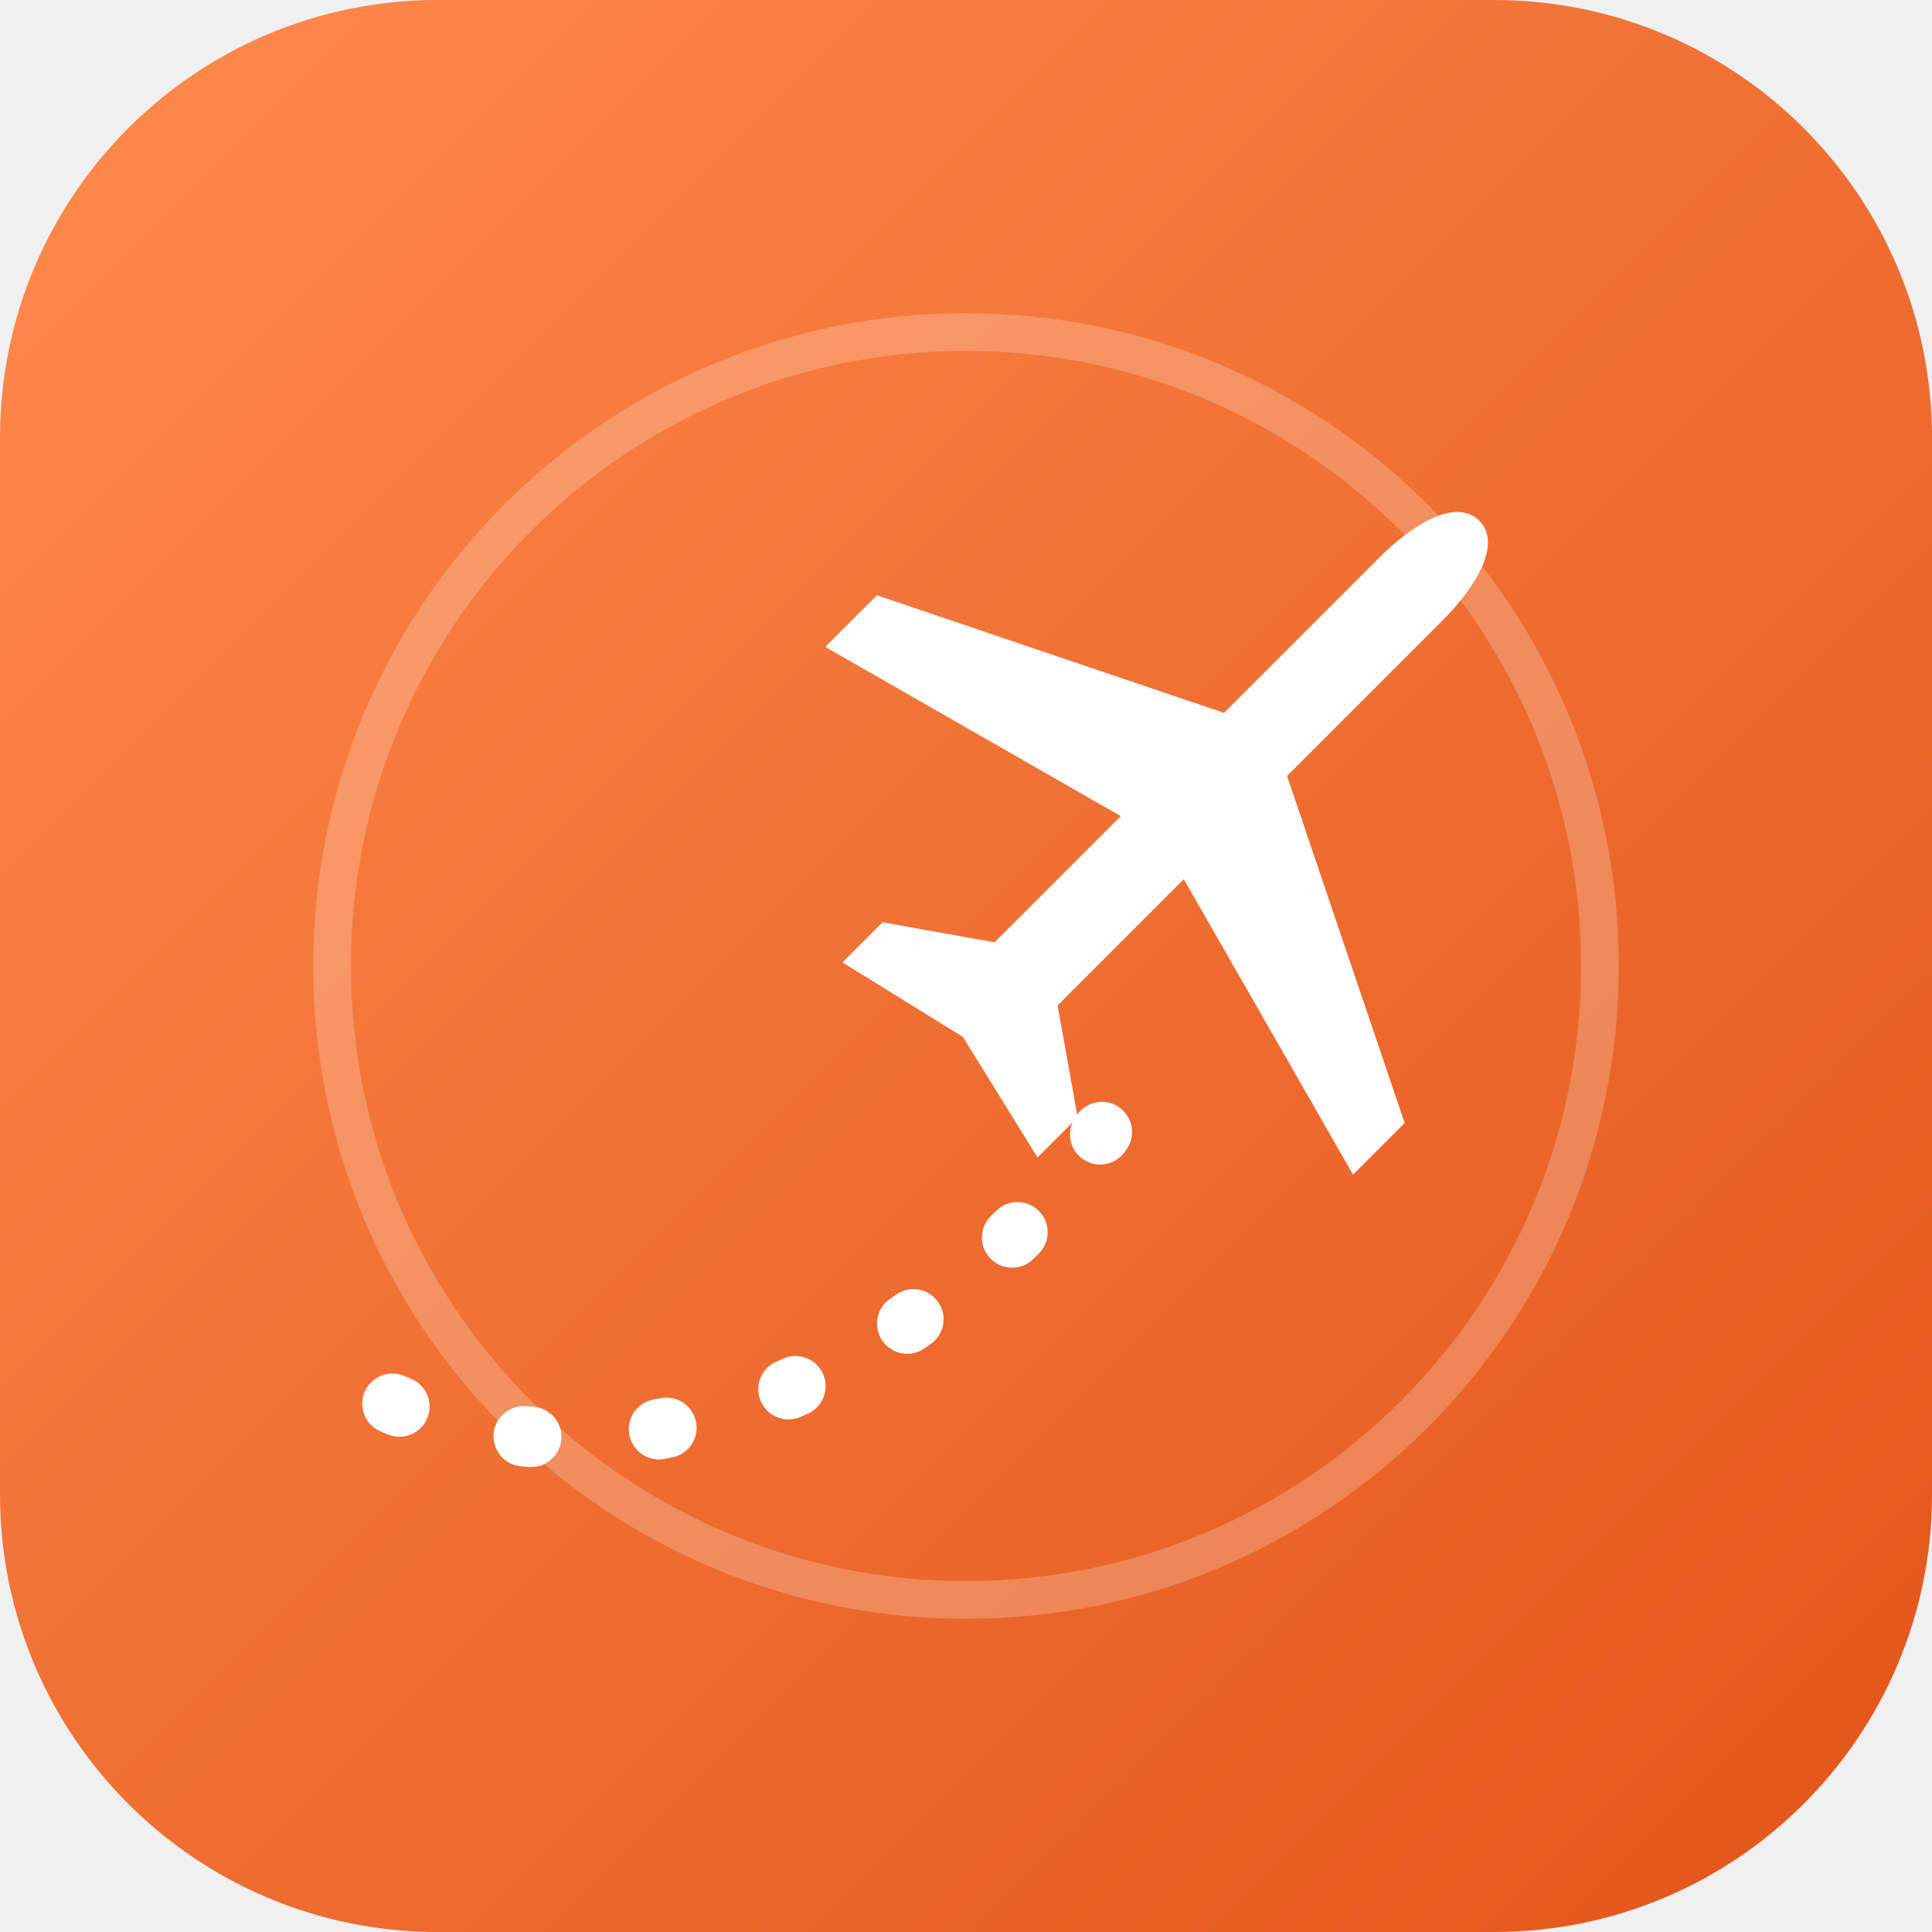
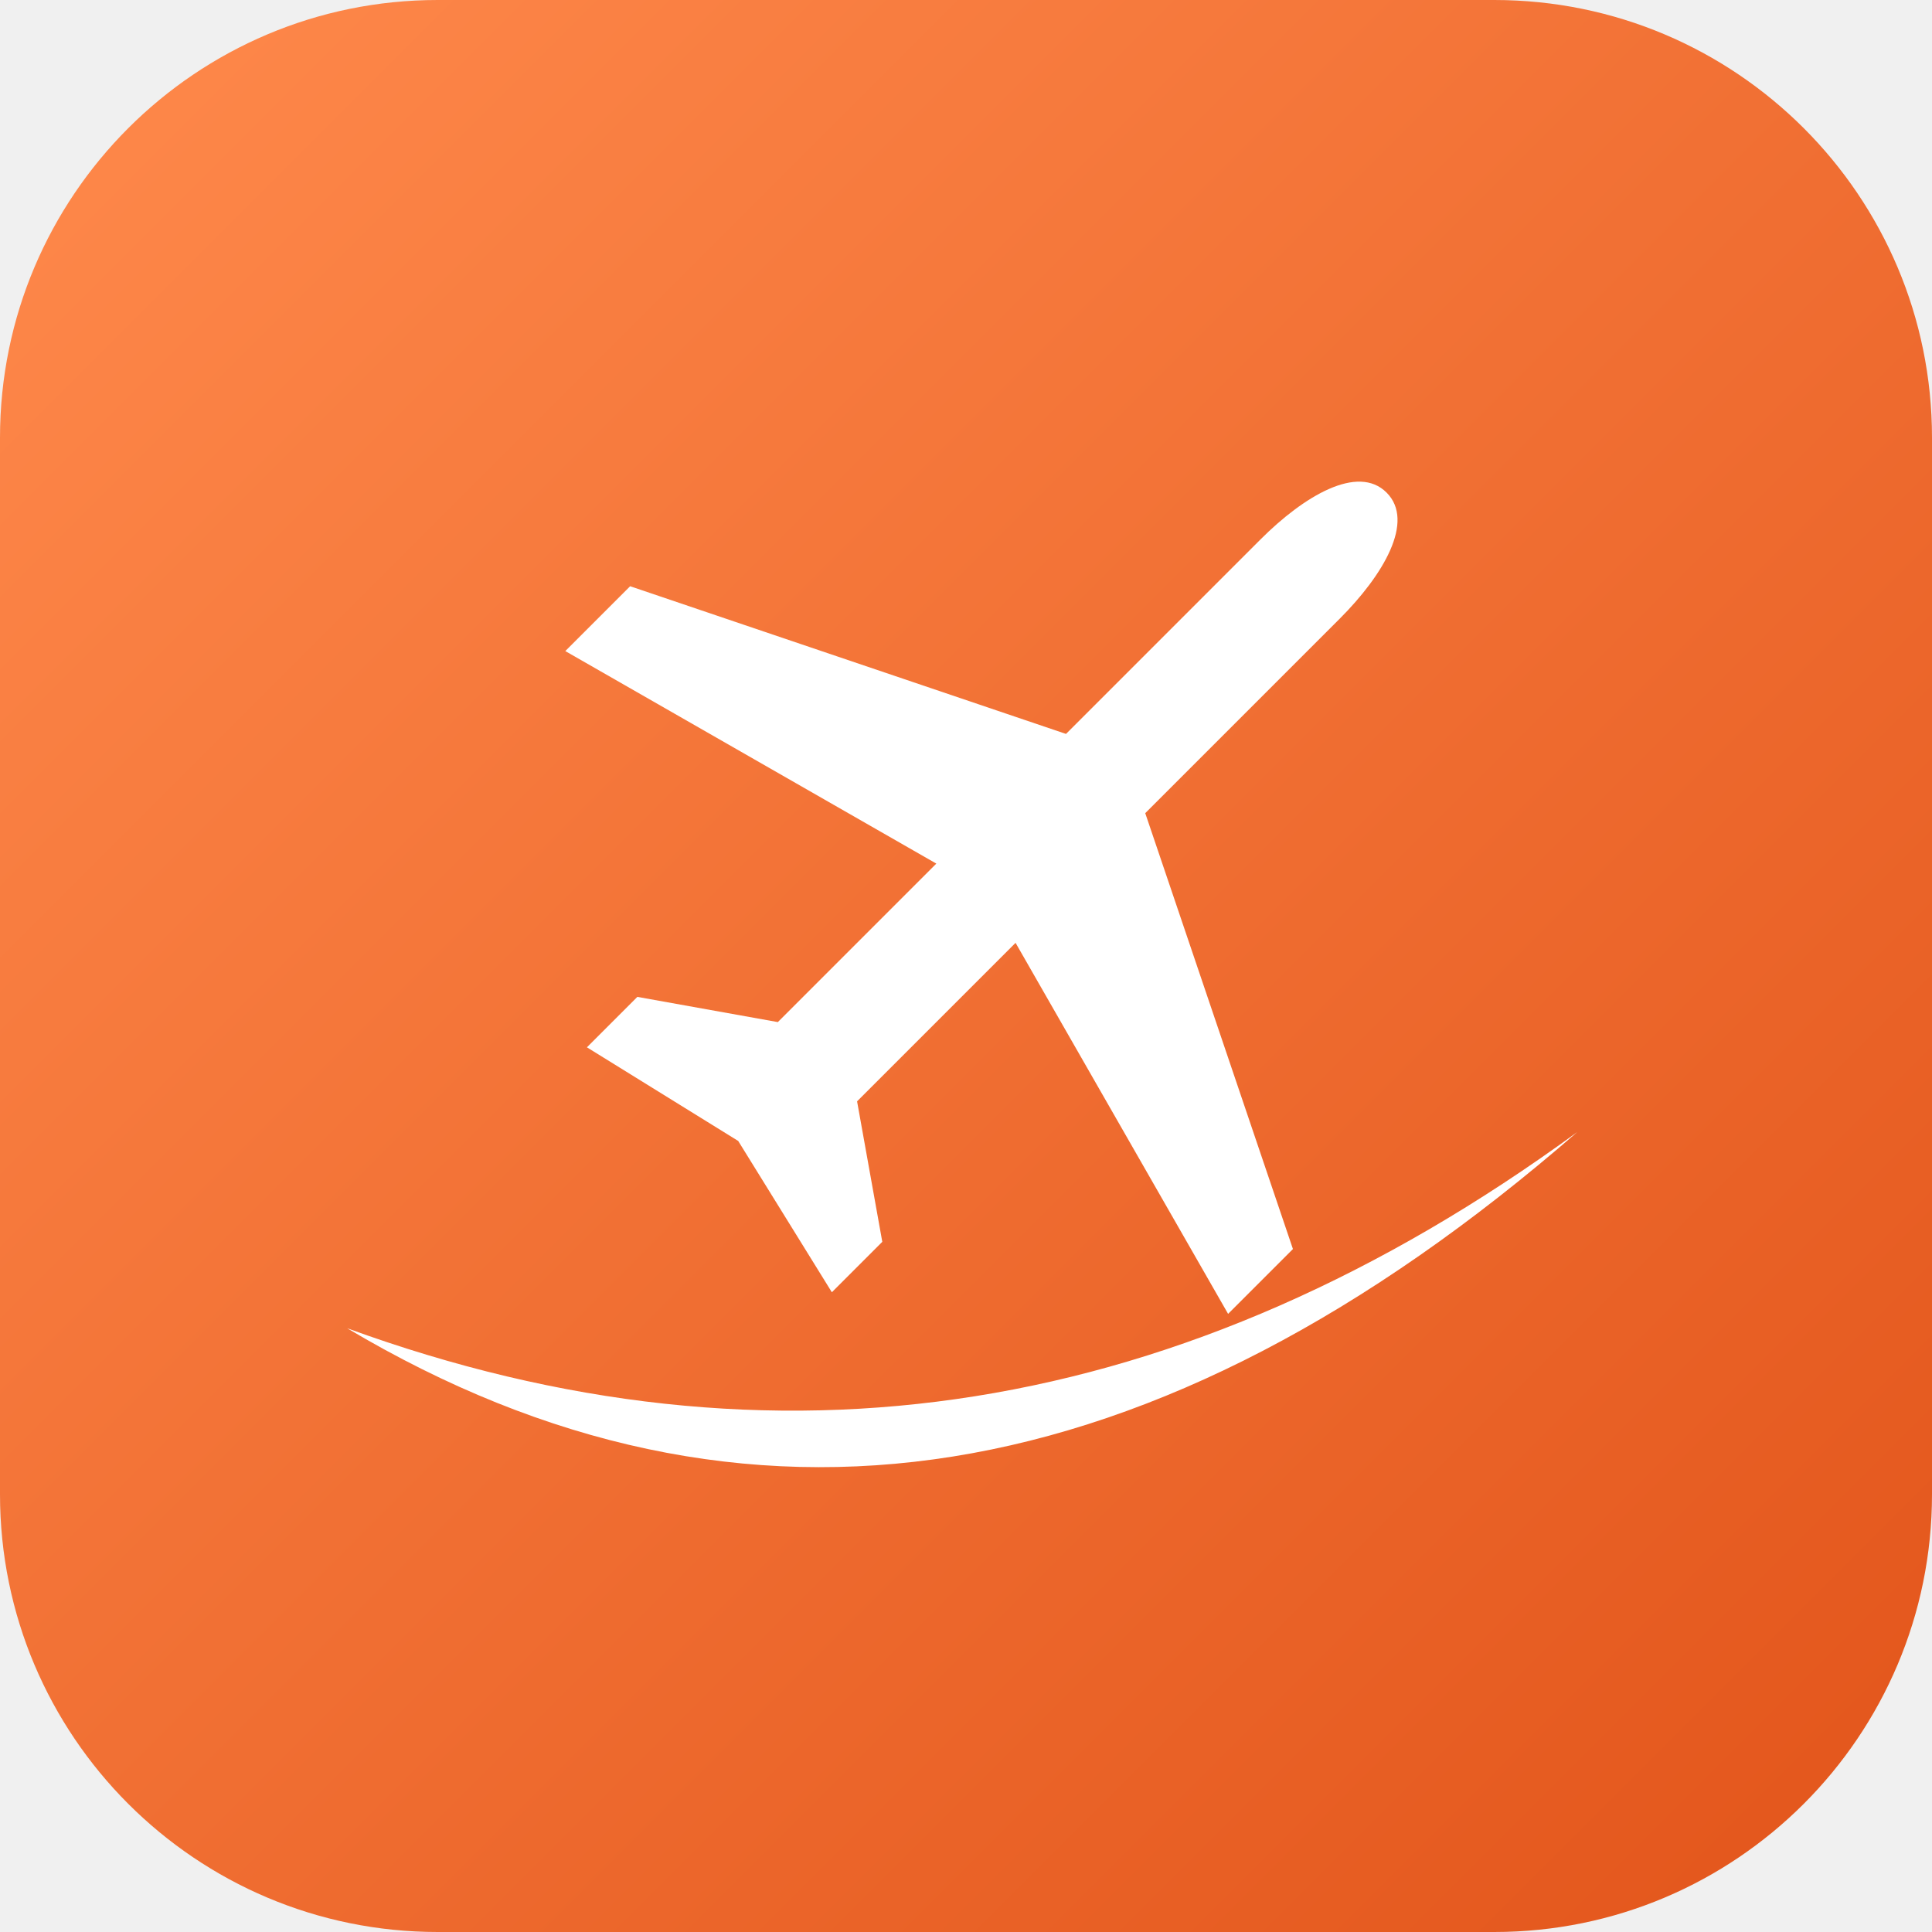
<svg xmlns="http://www.w3.org/2000/svg" viewBox="0 0 512 512" role="img" aria-label="سافر مع عبدالله">
  <defs>
    <linearGradient id="g" x1="0" y1="0" x2="1" y2="1">
      <stop offset="0" stop-color="#FF8A4C" />
      <stop offset="1" stop-color="#E2541A" />
    </linearGradient>
  </defs>
  <rect width="512" height="512" rx="116" fill="url(#g)" />
-   <circle cx="256" cy="256" r="168" fill="none" stroke="#FFFFFF" stroke-opacity=".22" stroke-width="10" />
-   <path d="M104 372 C 170 400, 250 360, 292 300" fill="none" stroke="#FFFFFF" stroke-width="16" stroke-linecap="round" stroke-dasharray="2 34" />
-   <g transform="translate(316 214) rotate(45) scale(2.15)" fill="#FFFFFF">
+   <path d="M92 352 Q 250 446 418 300 Q 262 414 92 352 Z" fill="#FFFFFF" />
+   <g transform="translate(272 226) rotate(45) scale(2.7)" fill="#FFFFFF">
    <path d="M0,-50 C4,-50 5.5,-44 5.5,-38 L5.5,-11 L46,9 L46,18 L5.5,7 L5.5,29 L17,37 L17,44 L0,40 L-17,44 L-17,37 L-5.5,29 L-5.5,7 L-46,18 L-46,9 L-5.5,-11 L-5.5,-38 C-5.5,-44 -4,-50 0,-50 Z" />
  </g>
</svg>
